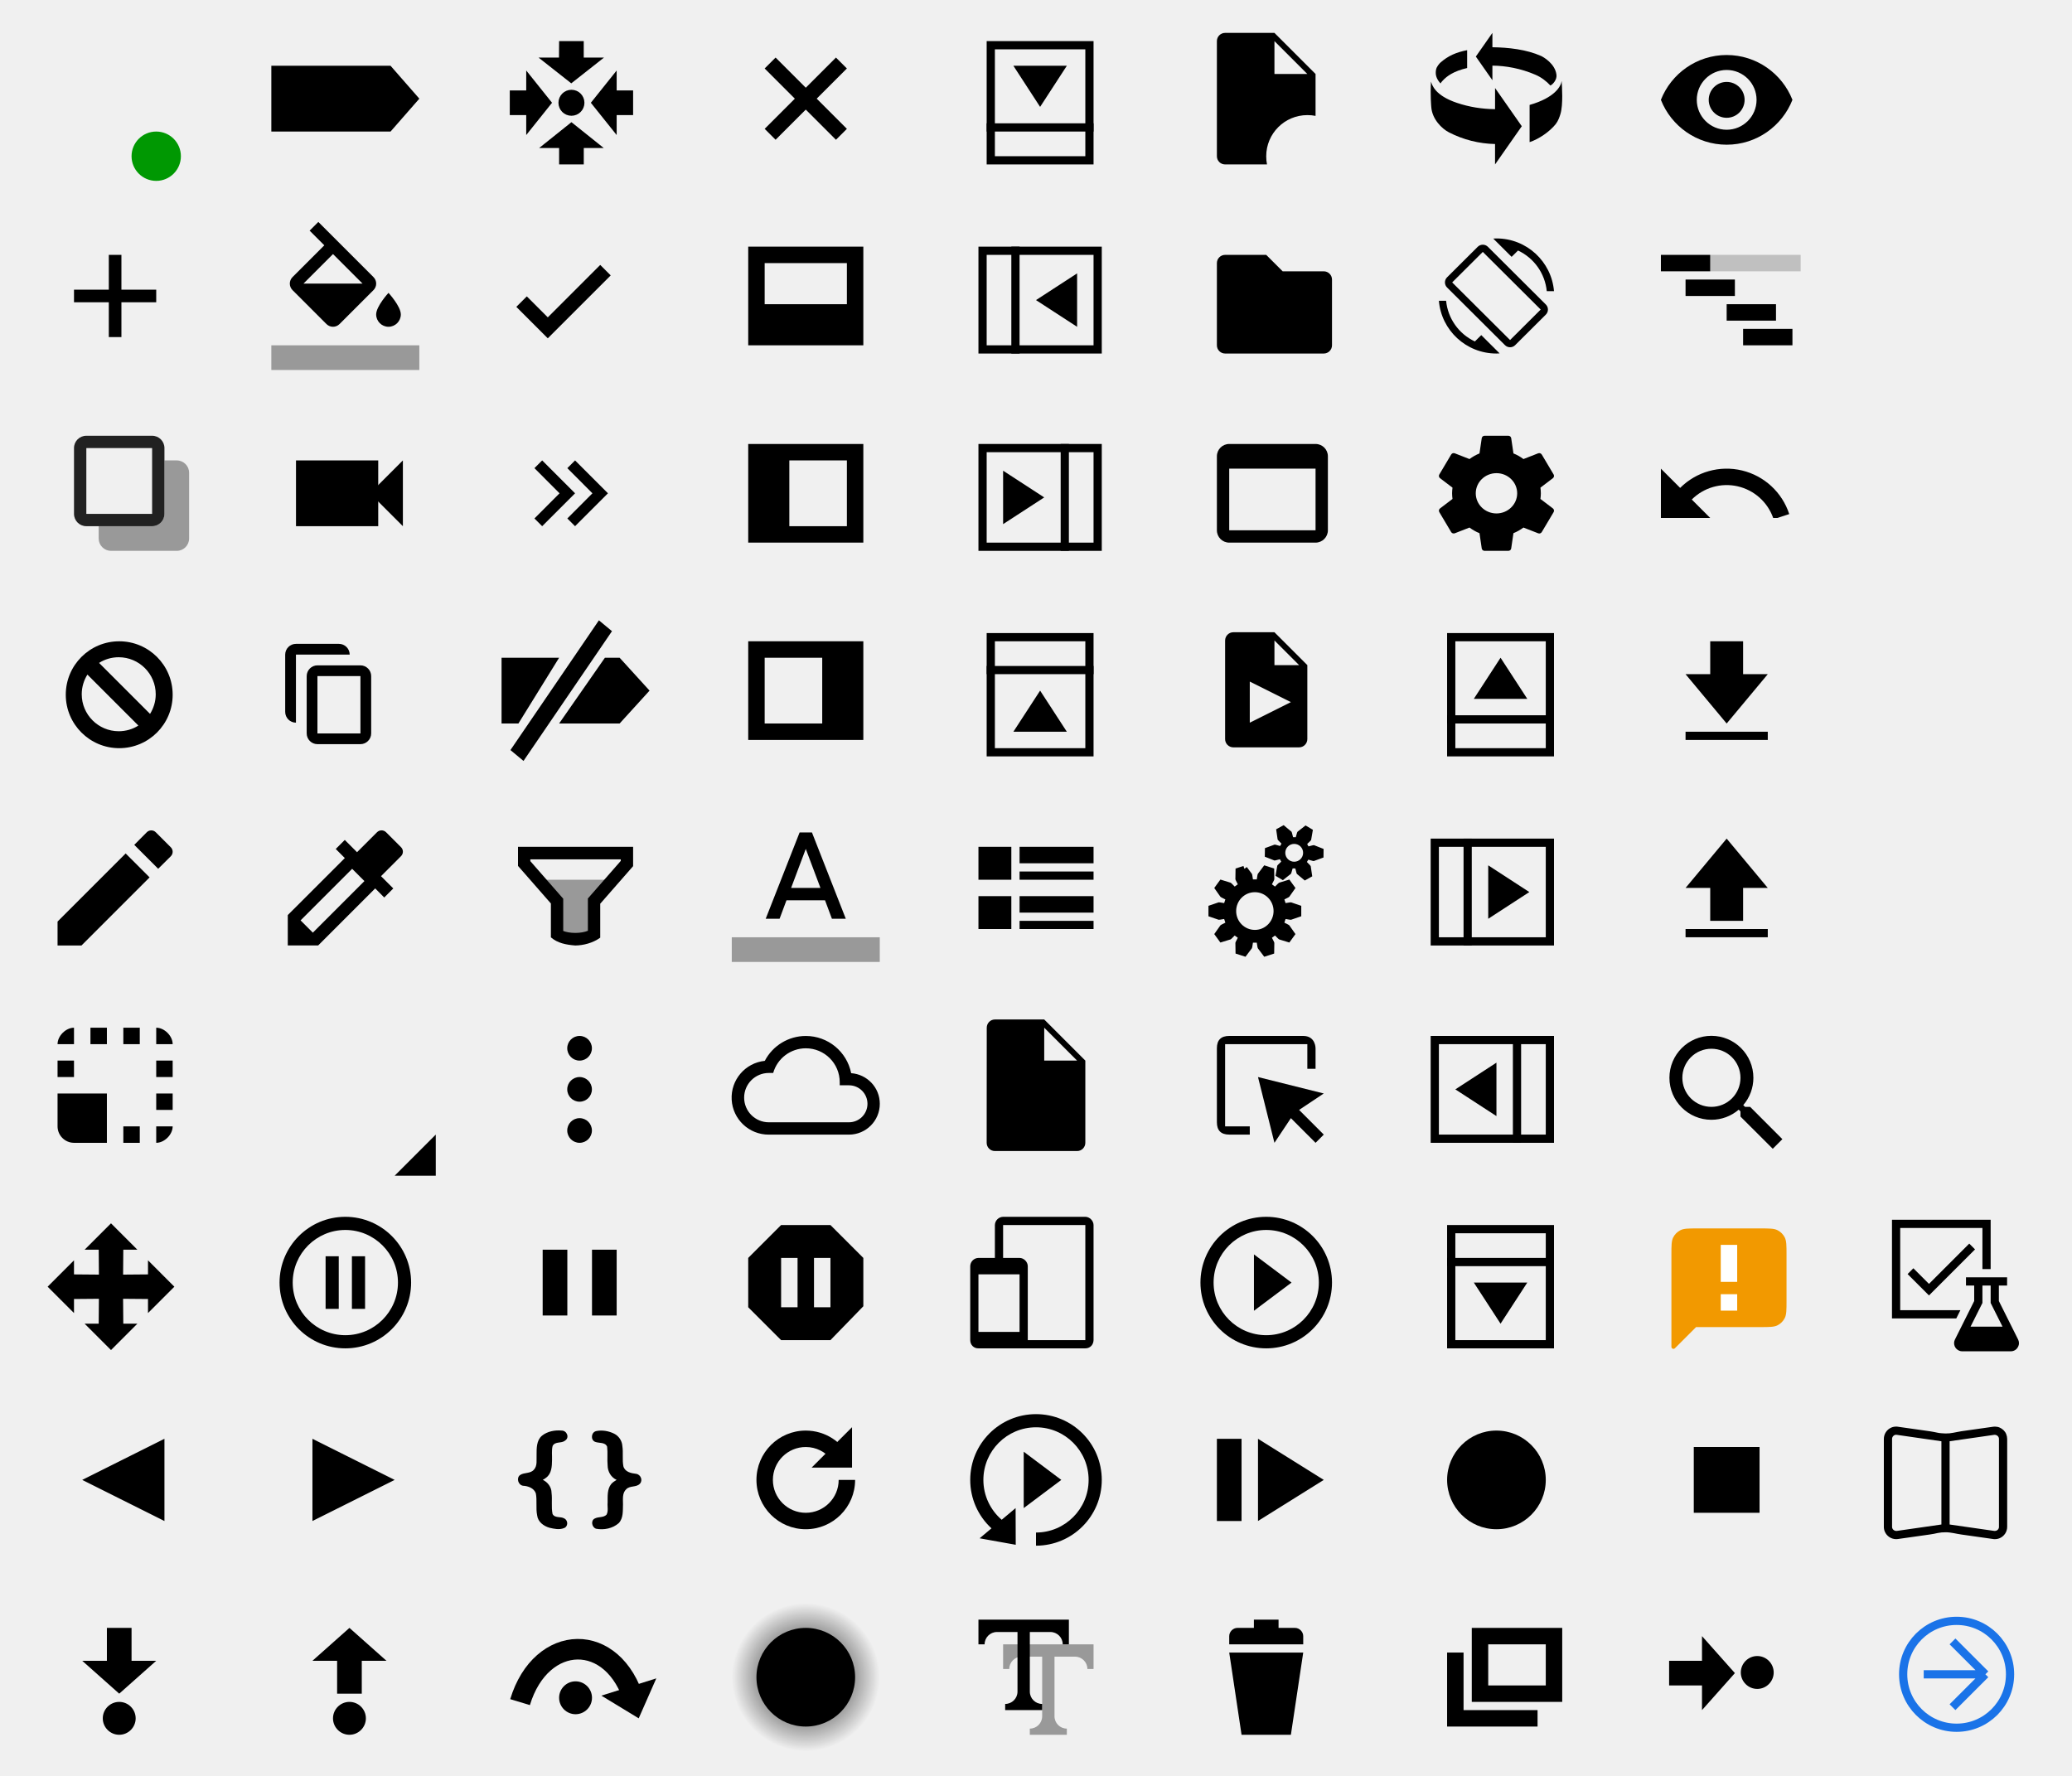
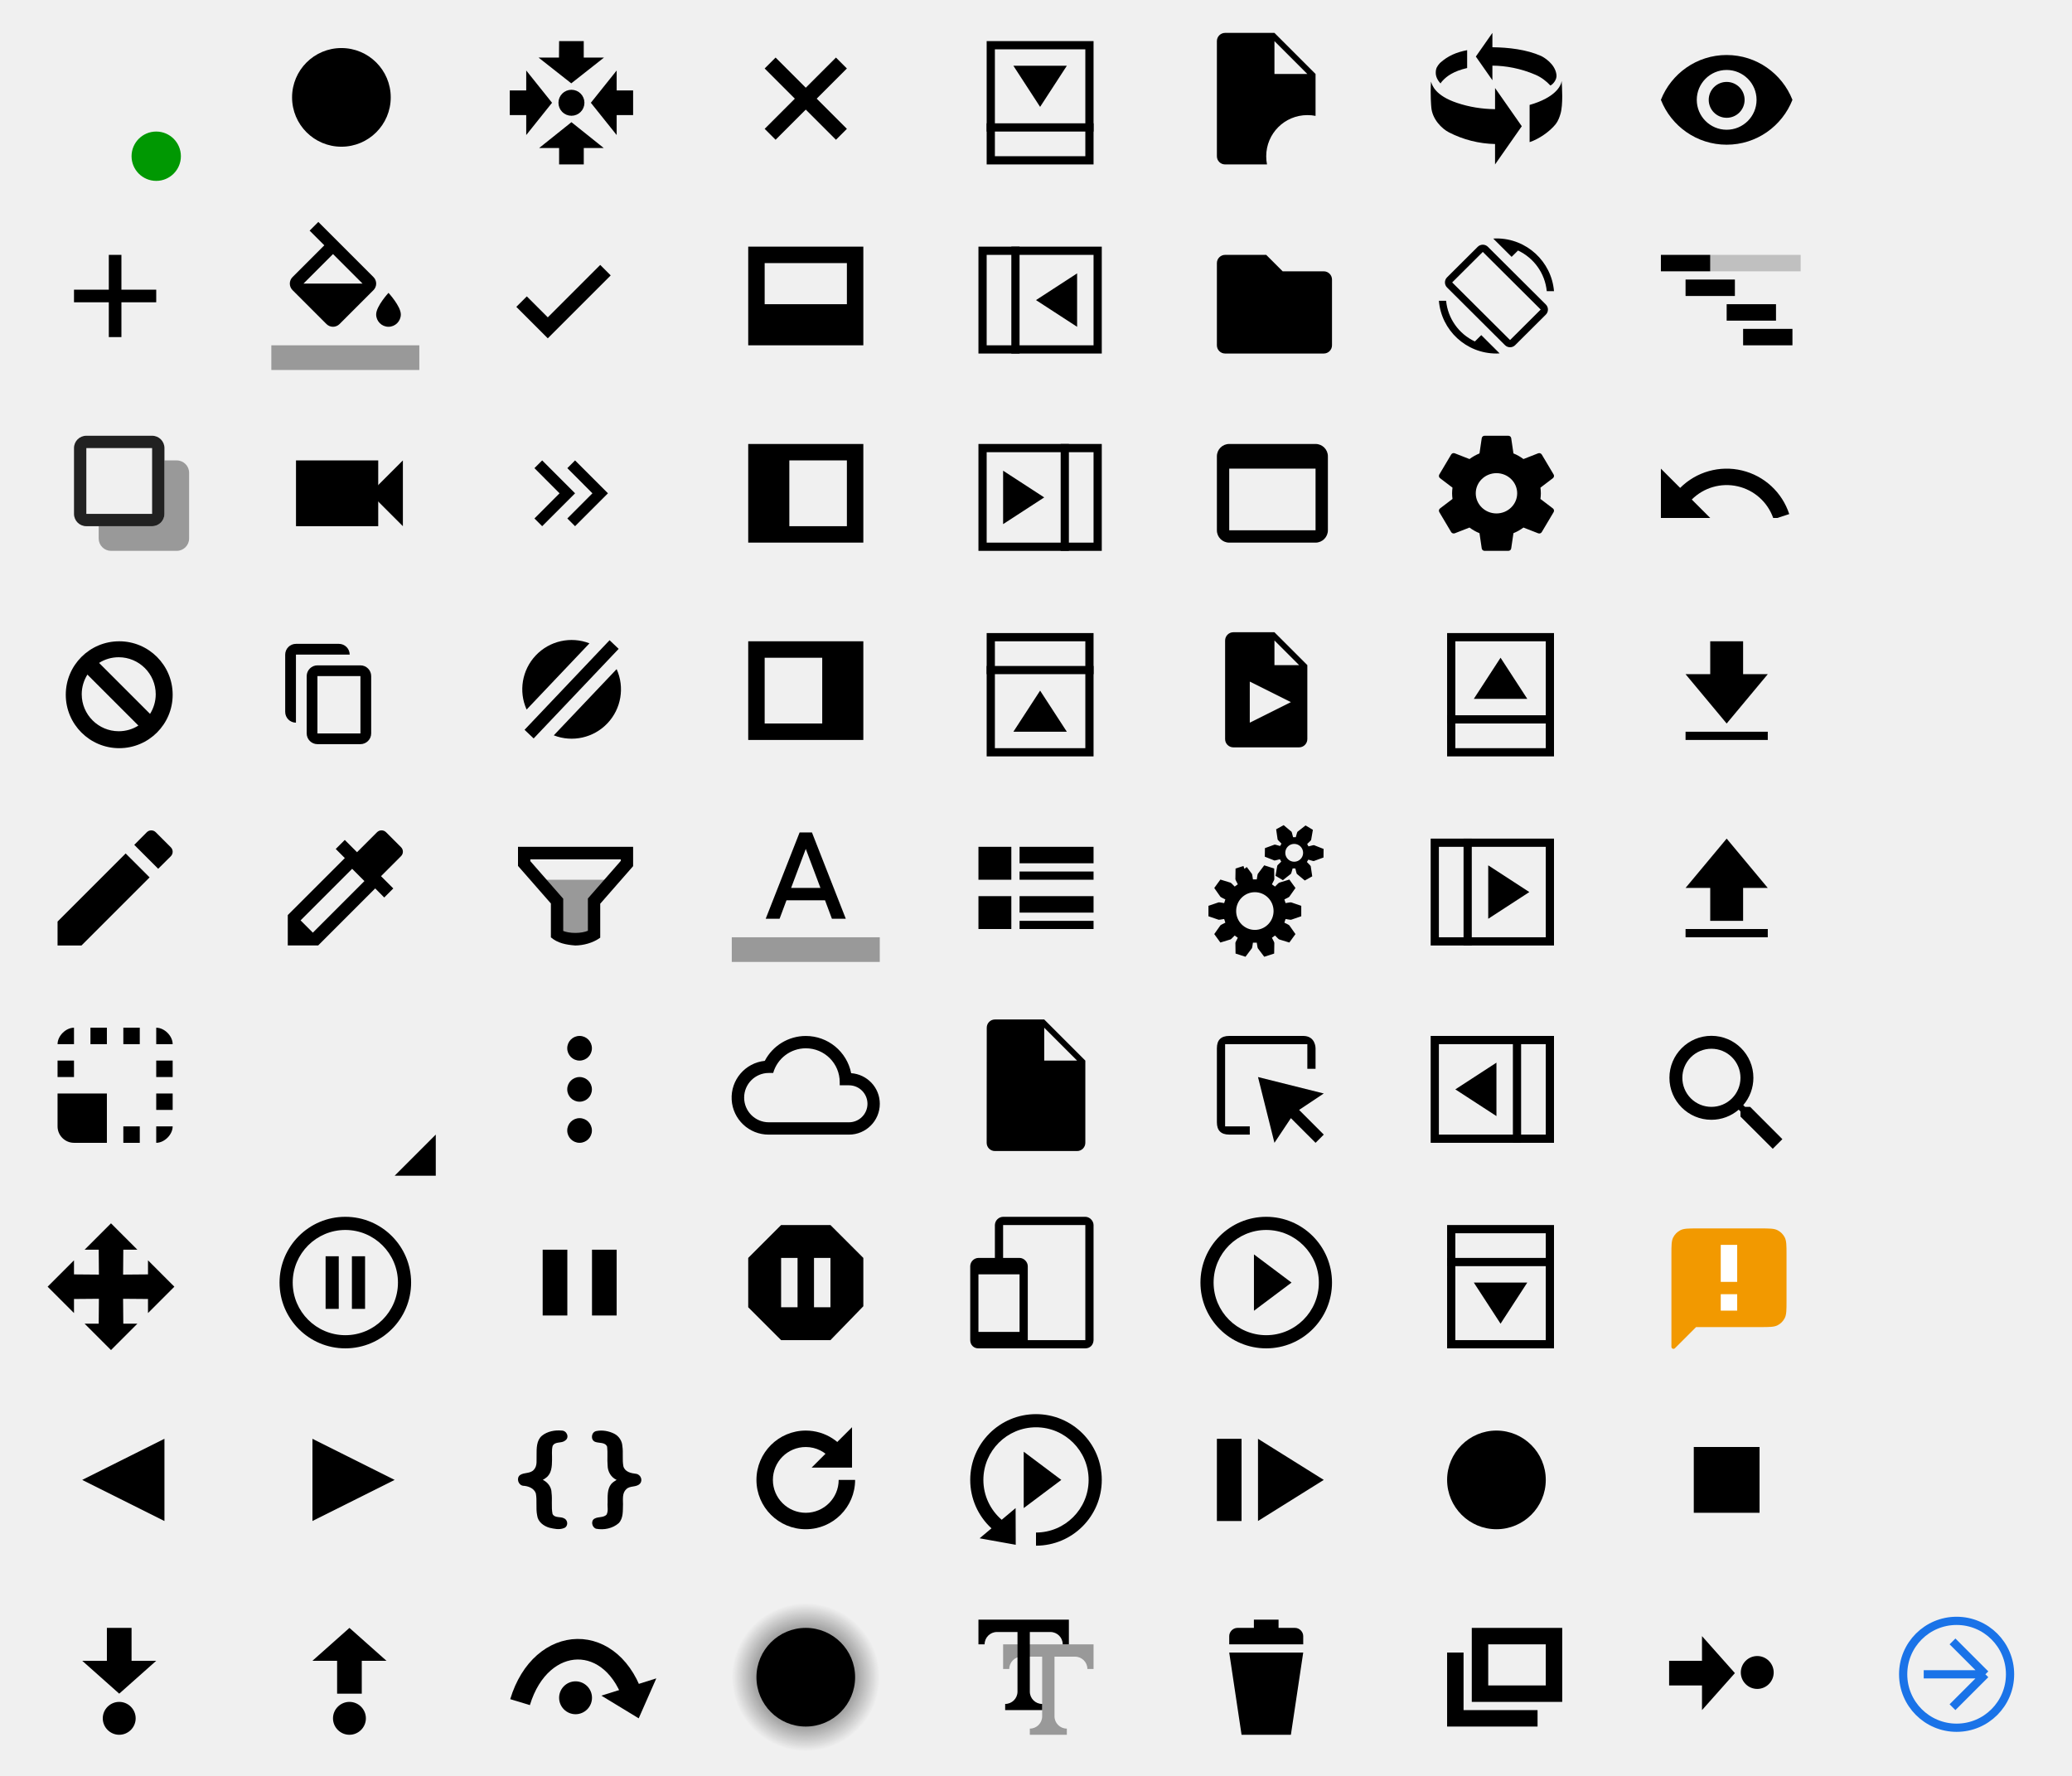
- <svg xmlns="http://www.w3.org/2000/svg" xmlns:xlink="http://www.w3.org/1999/xlink" width="252" height="216">
+ <svg xmlns="http://www.w3.org/2000/svg" xmlns:xlink="http://www.w3.org/1999/xlink" height="216" width="252">
  <g transform="translate(-322 -72)">
    <circle transform="translate(326 74)" cx="15" cy="17" r="3" fill="#009802" />
    <path d="M329 77h18v18h-18z" fill="none" />
    <path d="M327.25 75.25h20v20h-20z" fill="none" />
    <path d="M325.12 73.125h20v20h-20z" fill="none" />
  </g>
-   <path d="M51 12l-3.5-4H33v8h14.5M14.767 31h-1.534v4.233H9v1.534h4.233V41h1.534v-4.233H19v-1.534h-4.233z" />
+   <path d="M14.767 31h-1.534v4.233H9v1.534h4.233V41h1.534v-4.233H19v-1.534h-4.233z" />
  <path d="M33 27h18v18H33z" fill="none" />
  <path d="M45.42 33.7l-6.705-6.705-1.058 1.057 1.786 1.785L35.58 33.7a1.118 1.118 0 000 1.59l4.125 4.125c.218.217.51.33.795.33.285 0 .578-.113.795-.33l4.125-4.125a1.118 1.118 0 000-1.59zm-8.512.795l3.592-3.593 3.592 3.593zm10.341 1.125s-1.5 1.627-1.5 2.625c0 .825.675 1.5 1.5 1.5s1.5-.675 1.5-1.5c0-.998-1.5-2.625-1.5-2.625z" />
  <path d="M33 42h18v3H33z" fill-opacity=".36" />
  <path d="M7 51h18v18H7z" fill="none" />
  <path d="M20 56h1.494c.832 0 1.506.672 1.506 1.506v7.987c0 .832-.672 1.507-1.506 1.507h-7.987A1.505 1.505 0 0112 65.493V64h6.494c.835 0 1.506-.675 1.506-1.507V56z" fill-opacity=".36" />
  <path d="M10.5 53c-.831 0-1.5.669-1.5 1.5v8c0 .831.669 1.5 1.5 1.5h8c.831 0 1.5-.669 1.5-1.5v-8c0-.831-.669-1.5-1.5-1.5zm0 1.5h8v8h-8z" fill="#212121" />
  <path d="M37 57h8v6h-8z" stroke-miterlimit="4.2" stroke="#000" stroke-width="2" />
  <path d="M45 60l4-4v8" />
  <g stroke="#000">
    <path d="M70.58 12.5a1.08 1.08 0 11-2.16 0 1.08 1.08 0 112.16 0z" fill-rule="evenodd" stroke-width="1" />
    <path d="M69.48 9.5l2.54-2h-1.524v-2h-2l-.016 2h-1.54zM72.5 12.5l2 2.5v-1.5h2v-2h-2V10zM69.5 15.5l-2.5 2h1.5v2h2v-2H72zM66.5 12.5l-2-2.5v1.5h-2v2h2V15z" />
  </g>
  <g fill-rule="evenodd">
    <path d="M60.308 28.525H76.54v16.232H60.308z" fill="none" />
    <path d="M64.072 36.049l-1.275 1.275 3.826 3.825 7.652-7.651L73 32.222 66.623 38.6z" />
  </g>
  <path d="M65.94 56l-.94.94L68.053 60 65 63.06l.94.94 4-4z" />
  <path d="M69.94 56l-.94.94L72.053 60 69 63.06l.94.94 4-4zM14.44 88.94c-2.48 0-4.5-2.02-4.5-4.5 0-.88.26-1.7.69-2.39l6.2 6.2c-.69.44-1.51.69-2.39.69m4.5-4.5c0 .88-.26 1.7-.69 2.39l-6.2-6.2c.69-.44 1.51-.69 2.39-.69 2.48 0 4.5 2.02 4.5 4.5M14.5 78a6.5 6.5 0 100 13 6.5 6.5 0 000-13" />
  <g fill-rule="evenodd">
    <path d="M32.071 76.568h15.688v15.688H32.07z" fill="none" />
    <path d="M42.53 79.618a1.312 1.312 0 00-1.313-1.307h-5.219c-.723 0-1.312.587-1.312 1.313v6.961c0 .725.584 1.31 1.307 1.313v-8.28zm-5.23 2.62c0-.725.59-1.312 1.313-1.312h5.218c.726 0 1.313.585 1.313 1.312V89.2c0 .725-.59 1.312-1.313 1.312h-5.218A1.312 1.312 0 0137.3 89.2zm1.307-.005h5.23v6.972h-5.23z" />
  </g>
-   <path d="M79 84l-3.64-4h-1.79L68 88h7.36zM61 80v8h2.05L68 80zM63.67 92.55l-1.59-1.32 10.76-15.78 1.59 1.32z" />
-   <path d="M54 72h24v24H54z" fill="none" />
-   <path d="M54 72h24v24H54zm0 0h24v24H54zm0 0h24v24H54zm0 0h24v24H54z" fill="none" />
-   <path d="M54 72h24v24H54z" fill="none" />
-   <path d="M54 72h24v24H54z" fill="none" />
-   <path d="M54 72h24v24H54z" fill="none" />
  <path d="M103 8.33L101.67 7 98 10.67 94.33 7 93 8.33 96.67 12 93 15.67 94.33 17 98 13.33l3.67 3.67 1.33-1.33L99.33 12zM103 37H93v-5h10zm-12 5h14V30H91zM96 64h7v-8h-7zm9 2H91V54h14zM100 88h-7v-8h7zm-9 2h14V78H91zM7 112.089v2.91h2.91l8.284-8.283-2.91-2.91zm13.769-7.939a.771.771 0 000-1.1l-1.82-1.82a.771.771 0 00-1.1 0l-1.52 1.53 2.91 2.91 1.53-1.52zM48.77 103.04l-1.816-1.816a.78.78 0 00-1.1 0l-2.43 2.43-1.49-1.493-1.1 1.1 1.104 1.105L35 111.301v3.695h3.694l6.938-6.939 1.1 1.105 1.1-1.1-1.492-1.494 2.43-2.431a.768.768 0 000-1.097zm-10.721 10.4l-1.493-1.493 6.272-6.274 1.493 1.493-6.272 6.274z" />
  <path d="M66 107l2 3v4h4v-4l2-3z" opacity=".5" fill="#424242" />
  <path d="M68.5 113.23c.32.13.84.24 1.47.24.59 0 1.14-.1 1.53-.26v-3.93l4-4.57v-.19h-11v.22l4 4.57v3.93zm1.47 1.77c-1.16-.09-2.15-.29-2.97-.99v-4.12l-4-4.57V103h14v2.35l-4 4.57v4.13c-.92.67-2.1.94-3.03.95" />
  <path d="M89 99h18v18H89z" fill="none" />
  <path d="M89 114h18v3H89z" fill-opacity=".36" />
  <path d="M97.25 101.25l-4.125 10.5h1.688l.84-2.25h4.687l.84 2.25h1.688l-4.118-10.5zM96.215 108L98 103.252 99.785 108z" />
  <path d="M120.5 19.5v-14h12v14z" fill="none" stroke="#000" />
  <path d="M126.5 13l-3.25-5h6.5M120 16v-1h13v1z" />
  <path d="M119.5 30.5h14v12h-14z" fill="none" stroke="#000" />
  <path d="M126 36.5l5-3.25v6.5M123 30h1v13h-1z" />
  <path d="M133.5 54.5h-14v12h14z" fill="none" stroke="#000" />
  <path d="M127 60.5l-5-3.25v6.5M130 54h-1v13h1z" />
  <path d="M120.5 77.5v14h12v-14z" fill="none" stroke="#000" />
  <path d="M126.5 84l-3.25 5h6.5M120 81v1h13v-1zM123 107h-4v-4h4zM133 105h-9v-2h9zM133 107h-9v-1h9zM133 111h-9v-2h9zM123 113h-4v-4h4zM133 113h-9v-1h9zM21 133h-2v2h2zM21 137h-2v2c1 0 2-1 2-2zM21 129h-2v2h2zM19 125v2h2c0-1-1-2-2-2zM9 139h4v-6H7v4c0 1.1.9 2 2 2zM9 129H7v2h2zM17 125h-2v2h2zM17 137h-2v2h2zM9 125c-1 0-2 1-2 2h2zM13 125h-2v2h2zM53 143v-5l-5 5z" />
  <g fill-rule="evenodd">
    <path d="M71.989 127.5a1.5 1.5 0 11-3 0 1.5 1.5 0 113 0zM71.989 132.5a1.5 1.5 0 11-3 0 1.5 1.5 0 113 0zM71.989 137.5a1.5 1.5 0 11-3 0 1.5 1.5 0 113 0z" />
  </g>
  <path d="M88 123h18v18H88z" fill="none" />
  <path d="M103.52 130.53a5.625 5.625 0 00-5.516-4.526 5.63 5.63 0 00-4.988 3.026 4.499 4.499 0 00.487 8.974h9.75c2.07 0 3.75-1.68 3.75-3.75 0-1.98-1.54-3.585-3.483-3.724zm-.266 5.974h-9.75a3 3 0 110-6h.532a4.127 4.127 0 013.968-3 4.123 4.123 0 014.125 4.125v.375h1.125a2.252 2.252 0 012.25 2.25 2.252 2.252 0 01-2.25 2.25zM121 124c-.55 0-.99.45-.99 1l-.01 14c0 .55.44 1 1 1h10c.55 0 1-.45 1-1v-10l-5-5zm6 5v-4l4 4z" />
  <path d="M117 123h18v18h-18zM147 5h18v18h-18z" fill="none" />
  <path d="M145.25 3.25h20v20h-20z" fill="none" />
  <path d="M143.12 1.125h20v20h-20z" fill="none" />
  <path d="M149 4c-.55 0-1 .45-1 1v14c0 .55.44 1 1 1h5.094a5.022 5.022 0 01-.094-1 5 5 0 015-5c.343 0 .677.028 1 .094V9l-5-5h-6zm6 1l4 4h-4z" />
  <path d="M145 28h18v18h-18z" fill="none" />
  <path d="M156 33l-2-2h-5c-.55 0-1 .45-1 1v10c0 .55.45 1 1 1h12c.55 0 1-.45 1-1v-8c0-.55-.45-1-1-1z" />
  <path d="M160 54h-10.5a1.5 1.5 0 00-1.5 1.5v9a1.5 1.5 0 001.5 1.5H160c.825 0 1.5-.675 1.5-1.5v-9A1.5 1.5 0 00160 54zm0 10.5h-10.5V57H160z" fill="#010101" />
  <path d="M144.97 51.07h18v18h-18z" fill="none" />
  <path d="M155 76.9h-5.005c-.54 0-.995.45-.995 1.007v11.986a1 1 0 00.995 1.007h8.01c.54 0 .995-.451.995-1.007V80.9l-4-4zm3 4h-3v-3zm-6 2l5 2.5-5 2.5z" />
  <g stroke="#000">
    <path d="M151.343 105.675l-.712.23-.015.975.024.065.37.724-.882.641-.575-.577-.053-.041-.932-.287-.44.605.56.797.057.039.727.367-.338 1.039-.805-.129-.067-.003-.923.315v.75l.923.316.067-.003.805-.13.338 1.038-.727.369-.056.037-.562.798.44.605.933-.287.053-.043.575-.576.883.64-.372.727-.023.062.015.976.712.23.586-.778.018-.066.125-.805h1.092l.126.805.018.066.585.778.713-.23.014-.976-.022-.062-.372-.727.883-.64.575.576.052.043.933.287.44-.605-.562-.798-.055-.037-.726-.369.336-1.038.805.13.067.003.923-.317v-.749l-.923-.315-.067.003-.805.129-.336-1.039.726-.367.055-.039.562-.797-.44-.605-.933.288-.052.041-.575.577-.883-.641.372-.725.022-.064-.014-.975-.713-.23-.585.78-.018.064-.126.805h-1.092l-.125-.806-.02-.067-.584-.777m1.275 2.477a2.64 2.657 0 012.64 2.657 2.64 2.657 0 01-2.64 2.659 2.64 2.657 0 01-2.639-2.659 2.64 2.657 0 012.639-2.657z" stroke-width=".729" />
    <path d="M156.08 100.757l-.516.287.136.935.023.029.542.554-.428.722-.746-.214-.037-.005-.887.323-.009.589.879.35.037-.005.751-.193.411.73-.56.541-.023.028-.16.931.503.302.74-.585.015-.035.214-.747.833.012.19.752.012.035.725.607.514-.288-.138-.933-.022-.03-.54-.558.427-.717.747.212.037.007.89-.325.007-.59-.88-.348-.037.004-.752.193-.408-.731.56-.54.022-.028.162-.932-.507-.302-.742.586-.014.036-.209.745-.833-.01-.193-.753-.012-.035zm1.322 1.558a1.413 1.413 0 011.413 1.413 1.413 1.413 0 01-1.413 1.412 1.413 1.413 0 01-1.412-1.412 1.413 1.413 0 011.412-1.413z" stroke-width=".655" />
  </g>
  <g fill="none">
    <path d="M146 124h16v16h-16z" opacity=".5" />
    <path d="M152 138h-2.5c-1 0-1.5-.5-1.5-1.5v-9c0-1 .5-1.5 1.5-1.5h9c1.5 0 1.5 1.468 1.5 1.5v2.5h-1v-3h-10v10h3zm9-5l-3 2 3 3-1 1-3-3-2 3-2-8z" fill="#000" />
  </g>
-   <path d="M12.5 151.5h-1l2-2 2 2h-1s-.035 4.638-.035 4.035l4.035-.034v-1l2 2-2 2v-1l-4.035-.034.035 4.034h1l-2 2-2-2h1l.034-4.034-4.034.034v1l-2-2 2-2v1l4.034.034z" stroke="#000" />
+   <path d="M12.5 151.5h-1l2-2 2 2h-1s-.035 4.638-.035 4.034l4.035-.034v-1l2 2-2 2v-1l-4.035-.034.035 4.035h1l-2 2-2-2h1l.034-4.035-4.034.034v1l-2-2 2-2v1l4.034.034z" stroke="#000" />
  <path d="M39.6 159.2h1.6v-6.4h-1.6zM42 148c-4.42 0-8 3.58-8 8s3.58 8 8 8 8-3.58 8-8-3.58-8-8-8zm0 14.4a6.408 6.408 0 01-6.4-6.4c0-3.528 2.872-6.4 6.4-6.4 3.528 0 6.4 2.872 6.4 6.4 0 3.528-2.872 6.4-6.4 6.4zm.8-3.2h1.6v-6.4h-1.6zM69 160h-3v-8h3zM75 160h-3v-8h3zM101 159h-2v-6h2zm-4 0h-2v-6h2zm4-10h-6l-4 4v6l4 4h6l4-4.12V153z" />
  <g font-weight="400" font-family="Sans">
    <path d="M121 149v5l3.343.531-.015 8.047L123 163c.006.593.44 1.011 1 1h8c.579.002.982-.427 1-1v-14c-.01-.535-.482-.997-1-1h-10a1.026 1.026 0 00-1 1zm1 0h10v14h-8l.718-.422.094-8.422L122 154v-1z" overflow="visible" style="line-height:normal;text-indent:0;text-transform:none" />
    <path d="M118 154v9c.006.593.44 1.011 1 1h5c.579.002.982-.427 1-1v-9c-.01-.535-.482-.997-1-1h-5a1.026 1.026 0 00-1 1zm1 1h5v7h-5z" overflow="visible" style="line-height:normal;text-indent:0;text-transform:none" />
  </g>
  <path d="M146 156c0 4.42 3.58 8 8 8s8-3.58 8-8-3.58-8-8-8-8 3.58-8 8zm8 6.4a6.408 6.408 0 01-6.4-6.4c0-3.528 2.872-6.4 6.4-6.4 3.528 0 6.4 2.872 6.4 6.4 0 3.528-2.872 6.4-6.4 6.4zm-1.493-2.971l4.571-3.429-4.571-3.429v6.857zM10 180l10-5v10M48 180l-10-5v10M66.01 179.99c.61.28 1.07.9 1.07 1.58.11.85-.05 1.72.12 2.57.27.54 1 .28 1.43.55.49.24.48 1.01-.06 1.18-.56.22-1.18.08-1.74-.05-.71-.2-1.41-.72-1.5-1.5-.18-.89.01-1.8-.16-2.68-.22-.64-.94-.9-1.57-.93-.58-.1-.83-.94-.35-1.3.51-.35 1.26-.14 1.69-.66.44-.48.29-1.18.32-1.78 0-.81-.02-1.77.65-2.34.66-.54 1.58-.71 2.41-.63.63 0 .98.87.4 1.22-.44.37-1.2.06-1.51.65-.14.56-.05 1.15-.07 1.73-.01.75-.05 1.64-.72 2.13-.12.1-.26.19-.4.26M74.98 179.99c-.67-.3-1.08-1.02-1.08-1.75-.07-.76.03-1.52-.06-2.28-.24-.58-.98-.4-1.46-.59-.59-.24-.48-1.18.14-1.31.73-.15 1.52-.01 2.18.32.56.28.95.86.99 1.48.13.83-.03 1.68.13 2.5.2.68.94.83 1.54.9.56.07.86.8.46 1.21-.44.46-1.2.2-1.65.66-.51.46-.4 1.21-.4 1.83-.03.78.06 1.69-.52 2.3-.74.65-1.8.86-2.75.68-.52-.16-.69-1.01-.15-1.25.44-.23 1.02-.08 1.41-.45.26-.45.09-.98.14-1.47.01-.76-.07-1.63.43-2.26.18-.21.42-.37.66-.51" />
  <path d="M82 168h24v24H82z" fill="none" />
  <path d="M98 174c-3.31 0-6 2.69-6 6s2.69 6 6 6 6-2.69 6-6h-2a4 4 0 11-4-4c1.276 0 2.393.601 3.125 1.531h2.344A6.004 6.004 0 0098 174z" />
  <path d="M103.091 174.88v3.092h-3.092z" stroke="#000" stroke-width="1.068" />
-   <path d="M120.586 185.891a7.978 7.978 0 01-2.586-5.89c0-4.42 3.58-8 8-8s8 3.58 8 8-3.58 8-8 8v-1.6c3.528 0 6.4-2.873 6.4-6.4 0-3.529-2.872-6.4-6.4-6.4a6.408 6.408 0 00-6.4 6.4c0 1.935.865 3.673 2.228 4.848l1.692-1.42.015 4.463-4.392-.79 1.443-1.21zm3.92-2.462l4.572-3.429-4.571-3.428v6.857zM161 180l-8-5v10M151 185h-3v-10h3z" />
-   <g>
-     <path d="M175.2 10.15c.055-.113.153-.22.231-.306.546-.608 1.39-1.198 3.006-1.57V6.101c-1.294.252-2.315.669-3.304 1.56-.333.383-.506.624-.514 1.166-.007.443.177.886.581 1.322zm6.63 3.13c-1.616-.025-3.108-.257-4.622-.765-2.694-.903-3.029-2.17-3.17-2.593-.096 1.69.028 2.957.034 3.065.092 1.5 1.292 2.674 2.158 3.115a12.806 12.806 0 005.6 1.415v2.484l3.252-4.648-3.251-4.649zm-.322-5.297c1.616.01 3.453.339 5.245 1.113.735.318 1.328.79 1.808 1.305.332-.152.807-.73.741-1.292-.161-1.388-1.626-2.191-1.88-2.305-1.77-.79-3.975-1.035-5.914-1.058V4l-2.014 2.879 2.014 2.878V7.983zm8.423 1.866c-.082.648-.827 2.035-3.898 2.914v4.525c1.132-.368 2.465-1.296 3.18-2.2.29-.367.468-.874.576-1.241.333-1.123.187-3.314.142-3.998z" />
-   </g>
-   <g>
-     <path d="M184.624 30.47a6.127 6.127 0 013.497 4.947H189C188.7 31.823 185.684 29 182 29l-.387.018 2.232 2.222.779-.77zm-3.661-.45a.876.876 0 00-1.242 0l-3.725 3.71a.867.867 0 000 1.238l7.04 7.011a.876.876 0 001.242 0l3.726-3.71a.867.867 0 000-1.236zm2.694 11.34l-7.04-7.01 3.725-3.71 7.041 7.01zm-4.282.17a6.119 6.119 0 01-3.497-4.947H175c.298 3.594 3.315 6.417 7 6.417l.386-.018-2.231-2.222-.78.77z" />
-   </g>
-   <g>
-     <path d="M171.96 50.013h20v20h-20z" fill="none" />
-     <path d="M175 53h18v18h-18z" fill="none" />
-     <path d="M173.25 51.25h20v20h-20z" fill="none" />
-     <path d="M171.12 49.125h20v20h-20z" fill="none" />
-     <path d="M166 48h24v24h-24z" fill="none" />
-     <path d="M187.35 60.686c.029-.224.05-.448.05-.686 0-.238-.021-.462-.05-.686l1.518-1.155a.347.347 0 00.087-.448l-1.44-2.422a.367.367 0 00-.439-.154l-1.791.7a5.295 5.295 0 00-1.217-.686l-.273-1.855a.348.348 0 00-.353-.294h-2.878a.348.348 0 00-.353.294l-.273 1.855a5.568 5.568 0 00-1.216.686l-1.792-.7a.356.356 0 00-.44.154l-1.439 2.422a.339.339 0 00.087.448l1.518 1.155c-.029.224-.05.455-.05.686 0 .231.021.462.05.686l-1.518 1.155a.347.347 0 00-.087.448l1.44 2.422c.086.154.28.21.439.154l1.792-.7c.374.28.777.511 1.216.686l.273 1.855a.348.348 0 00.353.294h2.878c.18 0 .331-.126.353-.294l.273-1.855a5.568 5.568 0 001.217-.686l1.792.7c.165.063.352 0 .438-.154l1.44-2.422a.347.347 0 00-.087-.448l-1.518-1.155zm-5.347 1.764c-1.389 0-2.519-1.099-2.519-2.45 0-1.351 1.13-2.45 2.52-2.45 1.388 0 2.518 1.099 2.518 2.45 0 1.351-1.13 2.45-2.519 2.45z" />
-   </g>
+   <path d="M120.586 185.891a7.978 7.978 0 01-2.586-5.89c0-4.42 3.58-8 8-8s8 3.58 8 8-3.58 8-8 8v-1.6c3.528 0 6.4-2.873 6.4-6.4 0-3.529-2.872-6.4-6.4-6.4a6.408 6.408 0 00-6.4 6.4c0 1.935.865 3.673 2.228 4.848l1.692-1.42.015 4.463-4.392-.79 1.443-1.21zm3.92-2.462l4.572-3.429-4.571-3.429v6.858zM161 180l-8-5v10M151 185h-3v-10h3zM175.2 10.15c.055-.113.153-.22.231-.306.546-.608 1.39-1.198 3.006-1.57V6.101c-1.294.252-2.315.669-3.304 1.56-.333.383-.506.624-.514 1.166-.007.443.177.886.581 1.322zm6.63 3.13c-1.616-.025-3.108-.257-4.622-.765-2.694-.903-3.029-2.17-3.17-2.593-.096 1.69.028 2.957.034 3.065.092 1.5 1.292 2.674 2.158 3.115a12.806 12.806 0 005.6 1.415v2.484l3.252-4.648-3.251-4.649zm-.322-5.297c1.616.01 3.453.339 5.245 1.113.735.318 1.328.79 1.808 1.305.332-.152.807-.73.741-1.292-.161-1.388-1.626-2.191-1.88-2.305-1.77-.79-3.975-1.035-5.914-1.058V4l-2.014 2.879 2.014 2.878V7.983zm8.423 1.866c-.082.648-.827 2.035-3.898 2.914v4.525c1.132-.368 2.465-1.296 3.18-2.2.29-.367.468-.874.576-1.241.333-1.123.187-3.314.142-3.998zM184.624 30.47a6.127 6.127 0 013.497 4.947H189C188.7 31.823 185.684 29 182 29l-.387.018 2.232 2.222.779-.77zm-3.661-.45a.876.876 0 00-1.242 0l-3.725 3.71a.867.867 0 000 1.238l7.04 7.011a.876.876 0 001.242 0l3.726-3.71a.867.867 0 000-1.236zm2.694 11.34l-7.04-7.01 3.725-3.71 7.041 7.01zm-4.282.17a6.119 6.119 0 01-3.497-4.947H175c.298 3.594 3.315 6.417 7 6.417l.386-.018-2.231-2.222-.78.77z" />
+   <path d="M171.96 50.013h20v20h-20z" fill="none" />
+   <path d="M175 53h18v18h-18z" fill="none" />
+   <path d="M173.25 51.25h20v20h-20z" fill="none" />
+   <path d="M171.12 49.125h20v20h-20z" fill="none" />
+   <path d="M166 48h24v24h-24z" fill="none" />
+   <path d="M187.35 60.686c.029-.224.05-.448.05-.686 0-.238-.021-.462-.05-.686l1.518-1.155a.347.347 0 00.087-.448l-1.44-2.422a.367.367 0 00-.439-.154l-1.791.7a5.295 5.295 0 00-1.217-.686l-.273-1.855a.348.348 0 00-.353-.294h-2.878a.348.348 0 00-.353.294l-.273 1.855a5.568 5.568 0 00-1.216.686l-1.792-.7a.356.356 0 00-.44.154l-1.439 2.422a.339.339 0 00.087.448l1.518 1.155c-.029.224-.05.455-.05.686 0 .231.021.462.05.686l-1.518 1.155a.347.347 0 00-.087.448l1.44 2.422c.086.154.28.21.439.154l1.792-.7c.374.28.777.511 1.216.686l.273 1.855a.348.348 0 00.353.294h2.878c.18 0 .331-.126.353-.294l.273-1.855a5.568 5.568 0 001.217-.686l1.792.7c.165.063.352 0 .438-.154l1.44-2.422a.347.347 0 00-.087-.448l-1.518-1.155zm-5.347 1.764c-1.389 0-2.519-1.099-2.519-2.45 0-1.351 1.13-2.45 2.52-2.45 1.388 0 2.518 1.099 2.518 2.45 0 1.351-1.13 2.45-2.519 2.45z" />
  <g>
    <path d="M176.5 91.5v-14h12v14z" fill="none" stroke="#000" />
    <path d="M182.5 80l-3.25 5h6.5M176 88v-1h13v1z" />
  </g>
  <g>
    <path d="M174.5 102.5h14v12h-14z" fill="none" stroke="#000" />
    <path d="M186 108.5l-5-3.25v6.5M178 102h1v13h-1z" />
  </g>
  <g>
    <path d="M188.5 126.5h-14v12h14z" fill="none" stroke="#000" />
    <path d="M177 132.5l5-3.25v6.5M185 126h-1v13h1z" />
  </g>
  <g>
    <path d="M176.5 149.5v14h12v-14z" fill="none" stroke="#000" />
    <path d="M182.5 161l-3.25-5h6.5M176 153v1h13v-1z" />
  </g>
  <g>
    <path d="M176 180c0 3.31 2.69 6 6 6s6-2.69 6-6-2.69-6-6-6-6 2.69-6 6" />
  </g>
  <g>
    <path d="M12.5 209c0 1.1.9 2 2 2s2-.9 2-2-.9-2-2-2-2 .9-2 2M13 198v4h-3l4.5 4 4.5-4h-3v-4z" />
  </g>
  <g>
    <path d="M40.5 209c0 1.1.9 2 2 2s2-.9 2-2-.9-2-2-2-2 .9-2 2M42.5 198l-4.5 4h3v4h3v-4h3z" />
  </g>
  <g>
    <path d="M68 206.5c0 1.1.9 2 2 2s2-.9 2-2-.9-2-2-2-2 .9-2 2" />
    <path d="M63.25 207.03c2.55-8.43 11.4-8.73 13.94 0" fill="none" stroke="#000" stroke-width="2.5" />
    <path d="M77.68 209l-4.54-2.76 6.68-2.1" />
  </g>
  <g transform="translate(82 192)">
    <path transform="translate(-288 -24)" d="M295 36a9 9 0 1018.001-.001A9 9 0 00295 36" fill="url(#a)" />
    <path d="M10 12c0 3.31 2.69 6 6 6s6-2.69 6-6-2.69-6-6-6-6 2.69-6 6" />
    <defs>
      <radialGradient id="b" cx="0" cy="0" r="1" gradientTransform="matrix(18 0 0 -18 680 341)" gradientUnits="userSpaceOnUse">
        <stop offset="0" />
        <stop stop-opacity="0" offset="1" />
      </radialGradient>
      <radialGradient id="a" cx="0" cy="0" r="1" gradientTransform="matrix(9 0 0 9 304 36)" gradientUnits="userSpaceOnUse" xlink:href="#b" />
    </defs>
  </g>
  <g>
    <path d="M117 195h18v18h-18z" fill="none" />
    <path d="M132.25 203h.75v-3h-11v3h.75a1.5 1.5 0 011.5-1.5h2.5v7.25a1.5 1.5 0 01-1.5 1.5v.75h4.5v-.75a1.5 1.5 0 01-1.5-1.5v-7.25h2.5a1.5 1.5 0 011.5 1.5z" fill-opacity=".36" />
    <path d="M129.25 200h.75v-3h-11v3h.75a1.5 1.5 0 011.5-1.5h2.5v7.25a1.5 1.5 0 01-1.5 1.5v.75h4.5v-.75a1.5 1.5 0 01-1.5-1.5v-7.25h2.5a1.5 1.5 0 011.5 1.5z" />
  </g>
  <g>
    <path d="M149.5 201h9l-1.5 10h-6M157.5 198h-2v-1h-3v1h-2c-.55 0-1 .48-1 1v1h9v-1c0-.52-.45-1-1-1" />
  </g>
  <g>
    <path d="M178 201h-2v9h11v-2h-9z" />
    <path d="M181 200h7v5h-7zm-2-2v9h11v-9z" />
  </g>
  <g>
    <path d="M210 6.69c-3.636 0-6.742 2.263-8 5.455 1.258 3.193 4.364 5.455 8 5.455s6.742-2.262 8-5.455c-1.258-3.192-4.364-5.454-8-5.454zm0 9.092a3.638 3.638 0 01-3.636-3.637A3.638 3.638 0 01210 8.51a3.638 3.638 0 013.636 3.636A3.638 3.638 0 01210 15.782zm0-5.818a2.179 2.179 0 00-2.182 2.181c0 1.208.975 2.182 2.182 2.182a2.179 2.179 0 002.182-2.182A2.179 2.179 0 00210 9.964z" />
  </g>
  <g>
    <path d="M219 33h-11v-2h11z" opacity=".2" />
    <path d="M208 33h-6v-2h6zM211 36h-6v-2h6zM216 39h-6v-2h6zM218 42h-6v-2h6z" />
  </g>
  <text style="line-height:0%" x="12.356" y="231.559" font-weight="400" font-family="sans-serif" letter-spacing="0" word-spacing="0" fill="#b3b3b3">
    <tspan x="12.356" y="231.559" style="line-height:1.25" font-size="12">a</tspan>
  </text>
  <text style="line-height:0%" x="40.356" y="231.559" font-weight="400" font-family="sans-serif" letter-spacing="0" word-spacing="0" fill="#b3b3b3">
    <tspan x="40.356" y="231.559" style="line-height:1.25" font-size="12">b</tspan>
  </text>
  <text style="line-height:0%" x="68.356" y="231.559" font-weight="400" font-family="sans-serif" letter-spacing="0" word-spacing="0" fill="#b3b3b3">
    <tspan x="68.356" y="231.559" style="line-height:1.25" font-size="12">c</tspan>
  </text>
  <text style="line-height:0%" x="96.356" y="231.559" font-weight="400" font-family="sans-serif" letter-spacing="0" word-spacing="0" fill="#b3b3b3">
    <tspan x="96.356" y="231.559" style="line-height:1.25" font-size="12">d</tspan>
  </text>
  <text style="line-height:0%" x="124.356" y="231.559" font-weight="400" font-family="sans-serif" letter-spacing="0" word-spacing="0" fill="#b3b3b3">
    <tspan x="124.356" y="231.559" style="line-height:1.25" font-size="12">e</tspan>
  </text>
  <text style="line-height:0%" x="152.356" y="231.559" font-weight="400" font-family="sans-serif" letter-spacing="0" word-spacing="0" fill="#b3b3b3">
    <tspan x="152.356" y="231.559" style="line-height:1.25" font-size="12">f</tspan>
  </text>
  <text style="line-height:0%" x="180.356" y="231.559" font-weight="400" font-family="sans-serif" letter-spacing="0" word-spacing="0" fill="#b3b3b3">
    <tspan x="180.356" y="231.559" style="line-height:1.25" font-size="12">g</tspan>
  </text>
  <text style="line-height:0%" x="208.356" y="231.559" font-weight="400" font-family="sans-serif" letter-spacing="0" word-spacing="0" fill="#b3b3b3">
    <tspan x="208.356" y="231.559" style="line-height:1.25" font-size="12">h</tspan>
  </text>
  <text style="line-height:0%" x="-15.644" y="207.559" font-weight="400" font-family="sans-serif" letter-spacing="0" word-spacing="0" fill="#b3b3b3">
    <tspan x="-15.644" y="207.559" style="line-height:1.25" font-size="12">1</tspan>
  </text>
  <text style="line-height:0%" x="-15.644" y="183.559" font-weight="400" font-family="sans-serif" letter-spacing="0" word-spacing="0" fill="#b3b3b3">
    <tspan x="-15.644" y="183.559" style="line-height:1.25" font-size="12">2</tspan>
  </text>
  <text style="line-height:0%" x="-15.644" y="159.559" font-weight="400" font-family="sans-serif" letter-spacing="0" word-spacing="0" fill="#b3b3b3">
    <tspan x="-15.644" y="159.559" style="line-height:1.25" font-size="12">3</tspan>
  </text>
  <text style="line-height:0%" x="-15.644" y="135.559" font-weight="400" font-family="sans-serif" letter-spacing="0" word-spacing="0" fill="#b3b3b3">
    <tspan x="-15.644" y="135.559" style="line-height:1.25" font-size="12">4</tspan>
  </text>
  <text style="line-height:0%" x="-15.644" y="111.559" font-weight="400" font-family="sans-serif" letter-spacing="0" word-spacing="0" fill="#b3b3b3">
    <tspan x="-15.644" y="111.559" style="line-height:1.25" font-size="12">5</tspan>
  </text>
  <text style="line-height:0%" x="-15.644" y="87.559" font-weight="400" font-family="sans-serif" letter-spacing="0" word-spacing="0" fill="#b3b3b3">
    <tspan x="-15.644" y="87.559" style="line-height:1.25" font-size="12">6</tspan>
  </text>
  <text style="line-height:0%" x="-15.644" y="63.559" font-weight="400" font-family="sans-serif" letter-spacing="0" word-spacing="0" fill="#b3b3b3">
    <tspan x="-15.644" y="63.559" style="line-height:1.25" font-size="12">7</tspan>
  </text>
  <text style="line-height:0%" x="-15.644" y="39.559" font-weight="400" font-family="sans-serif" letter-spacing="0" word-spacing="0" fill="#b3b3b3">
    <tspan x="-15.644" y="39.559" style="line-height:1.25" font-size="12">8</tspan>
  </text>
  <text style="line-height:0%" x="-15.644" y="15.559" font-weight="400" font-family="sans-serif" letter-spacing="0" word-spacing="0" fill="#b3b3b3">
    <tspan x="-15.644" y="15.559" style="line-height:1.25" font-size="12">9</tspan>
  </text>
  <g fill="none">
    <path fill="none" d="M200 50h20v20h-20z" />
    <path d="M204.343 59.343a8.004 8.004 0 0113.267 3.184l-1.455.473h-.496a6.002 6.002 0 00-9.902-2.243L208 63h-6v-6z" fill="#000" />
  </g>
  <path d="M215 82h-3v-4h-4v4h-3l5 6zm-10 7v1h10v-1z" />
  <path d="M196 72h24v24h-24z" fill="none" />
  <path d="M210 102l-5 6h3v4h4v-4h3zm-5 11v1h10v-1zM206 176h8v8h-8z" />
  <g>
    <path d="M212.857 134.628h-.62l-.22-.212a5.083 5.083 0 001.233-3.322 5.106 5.106 0 10-5.106 5.105 5.083 5.083 0 003.323-1.233l.212.22v.62l3.927 3.92 1.17-1.17zm-4.713 0a3.53 3.53 0 01-3.534-3.534 3.53 3.53 0 013.534-3.535 3.53 3.53 0 013.535 3.535 3.53 3.53 0 01-3.535 3.534z" />
    <path d="M200.682 123.632h18.852v18.851h-18.852z" fill="none" />
  </g>
  <path d="M211.72 203.423c0 1.1.9 2 2 2s2-.9 2-2-.9-2-2-2-2 .9-2 2" />
  <g>
    <path d="M211 203.5l-4-4.5v3h-4v3h4v3z" />
  </g>
  <g fill="none">
    <path d="M203.498 150.505c-.218.428-.218.988-.218 2.108v5.6a104.578 104.578 0 000 .45v5.146c0 .223.269.335.426.177l2.574-2.573h7.8c1.12 0 1.68 0 2.108-.218a2 2 0 00.874-.874c.218-.428.218-.988.218-2.108v-5.6c0-1.12 0-1.68-.218-2.108a2 2 0 00-.874-.874c-.428-.218-.988-.218-2.108-.218h-7.6c-1.12 0-1.68 0-2.108.218a2 2 0 00-.874.874z" clip-rule="evenodd" fill="#f29900" fill-rule="evenodd" />
    <path d="M211.28 151.413h-2v4.5h2zm0 6h-2v2h2z" clip-rule="evenodd" fill="#fff" fill-rule="evenodd" />
    <path mask="url(#path-4-outside-2)" d="M9 5v-.5h-.5V5zm2 0h.5v-.5H11zM9 9.5h-.5v.5H9zm2 0v.5h.5v-.5zM9 11v-.5h-.5v.5zm2 0h.5v-.5H11zm-2 2h-.5v.5H9zm2 0v.5h.5V13zM9 5.5h2v-1H9zm.5 4V5h-1v4.5zM11 9H9v1h2zm-.5-4v4.5h1V5zM9 11.5h2v-1H9zm.5 1.5v-2h-1v2zm1.5-.5H9v1h2zm-.5-1.5v2h1v-2z" transform="translate(200.28 146.413)" />
-     <path d="M66.17-44.386v10.688a1.504 1.504 0 01-.915 1.383 1.472 1.472 0 01-.586.117h-.102a.46.46 0 01-.109-.016l-3.86-.547a7.801 7.801 0 01-.507-.086 13.884 13.884 0 00-.906-.156 3.795 3.795 0 00-.516-.031 4.56 4.56 0 00-.969.093 64.34 64.34 0 01-.445.094 7.52 7.52 0 01-.516.086l-3.86.547a.722.722 0 01-.1.008.88.88 0 00-.11.008 1.505 1.505 0 01-1.383-.914 1.472 1.472 0 01-.117-.586v-10.688a1.505 1.505 0 01.906-1.383 1.44 1.44 0 01.586-.117h.11a.44.44 0 01.11.016l3.86.547c.186.026.355.054.506.086l.453.093c.151.032.302.053.453.063l.516.031a4.56 4.56 0 00.969-.093c.146-.032.294-.06.445-.087a32.6 32.6 0 00.516-.093l3.86-.547a.72.72 0 01.1-.008c.032 0 .07-.003.118-.008.208 0 .4.04.578.117.177.079.336.185.476.32.141.136.248.295.32.477.074.183.113.378.118.586zm-8 10.406v-10.124l-5.43-.782h-.03a.128.128 0 01-.04-.008.48.48 0 00-.353.149.49.49 0 00-.148.36v10.687c0 .14.05.258.148.351a.534.534 0 00.36.149h.062l5.43-.781zm7 .282v-10.688c0-.14-.05-.258-.149-.351a.534.534 0 00-.36-.149H64.6l-5.43.781v10.126l5.43.78h.062c.14 0 .26-.046.36-.14a.473.473 0 00.148-.36z" />
  </g>
  <g transform="translate(229.966 195.644)" fill="none" stroke="#1a73e8">
    <circle r="6.5" cy="8" cx="8" />
    <path d="M4 8h7.5m0 0l-4-4m4 4l-4 4" />
  </g>
  <text style="line-height:0%" x="234.898" y="231.559" font-weight="400" font-family="sans-serif" letter-spacing="0" word-spacing="0" fill="#b3b3b3">
    <tspan x="234.898" y="231.559" style="line-height:1.25" font-size="12">i</tspan>
  </text>
  <text style="line-height:0%" x="-15.644" y="15.559" font-weight="400" font-family="sans-serif" letter-spacing="0" word-spacing="0" fill="#b3b3b3">
    <tspan x="-15.644" y="15.559" style="line-height:1.25" font-size="12">9</tspan>
  </text>
-   <path d="M237.926 160.36h-7.82v-12h12v6h-1v-5h-10v10h7.32zm7.516 2.556c.073.146.11.294.11.445a.95.95 0 01-.079.383 1.11 1.11 0 01-.21.32.922.922 0 01-.321.219 1.005 1.005 0 01-.39.078h-5.892a.95.95 0 01-.383-.078 1.103 1.103 0 01-.32-.211.922.922 0 01-.22-.32.986.986 0 01.031-.836l2.337-4.672v-1.883h-.999v-1h5v1h-1v1.883zm-1.89-1.555l-1.446-2.883v-2.117h-1v2.117l-1.445 2.883h3.89zm-8.946-5.203l4.898-4.9.704.705-5.602 5.6-2.602-2.6.704-.704zM244.117 175.018v10.688a1.504 1.504 0 01-.914 1.383 1.472 1.472 0 01-.586.117h-.102a.46.46 0 01-.11-.016l-3.86-.547a7.801 7.801 0 01-.506-.086 13.884 13.884 0 00-.906-.156 3.795 3.795 0 00-.516-.031 4.56 4.56 0 00-.969.093 64.34 64.34 0 01-.445.094 7.52 7.52 0 01-.516.086l-3.86.547a.722.722 0 01-.1.008.88.88 0 00-.11.008 1.505 1.505 0 01-1.383-.914 1.472 1.472 0 01-.117-.586v-10.688a1.505 1.505 0 01.906-1.383 1.44 1.44 0 01.586-.117h.11a.44.44 0 01.109.016l3.86.547c.187.026.356.054.507.086l.453.093c.15.032.302.053.453.063l.516.031a4.56 4.56 0 00.969-.093c.146-.032.294-.06.445-.087a32.6 32.6 0 00.516-.093l3.86-.547a.72.72 0 01.1-.008c.032 0 .07-.003.118-.008.208 0 .4.04.578.117.177.079.336.185.476.32.14.136.248.295.32.477.074.183.113.378.118.586zm-8 10.406V175.3l-5.43-.782h-.03a.128.128 0 01-.04-.008.48.48 0 00-.352.149.49.49 0 00-.148.36v10.687c0 .14.05.258.148.351a.534.534 0 00.36.149h.062l5.43-.781zm7 .282v-10.688c0-.14-.05-.258-.148-.351a.534.534 0 00-.36-.149h-.062l-5.43.781v10.126l5.43.78h.062c.14 0 .26-.046.36-.14a.473.473 0 00.148-.36z" />
+   <g transform="translate(35.522 5.844)" fill="none">
+     <circle cx="6" cy="6" r="6" fill="#000" />
+   </g>
+   <g fill="#000">
+     <path d="M67.352 89.44a6 6 0 007.644-8.055zm4.34-11.192a6 6 0 00-7.644 8.055z" clip-rule="evenodd" fill-rule="evenodd" />
+     <path d="M63.796 88.765l10.34-10.895 1.107 1.05-10.34 10.897z" />
+   </g>
</svg>
